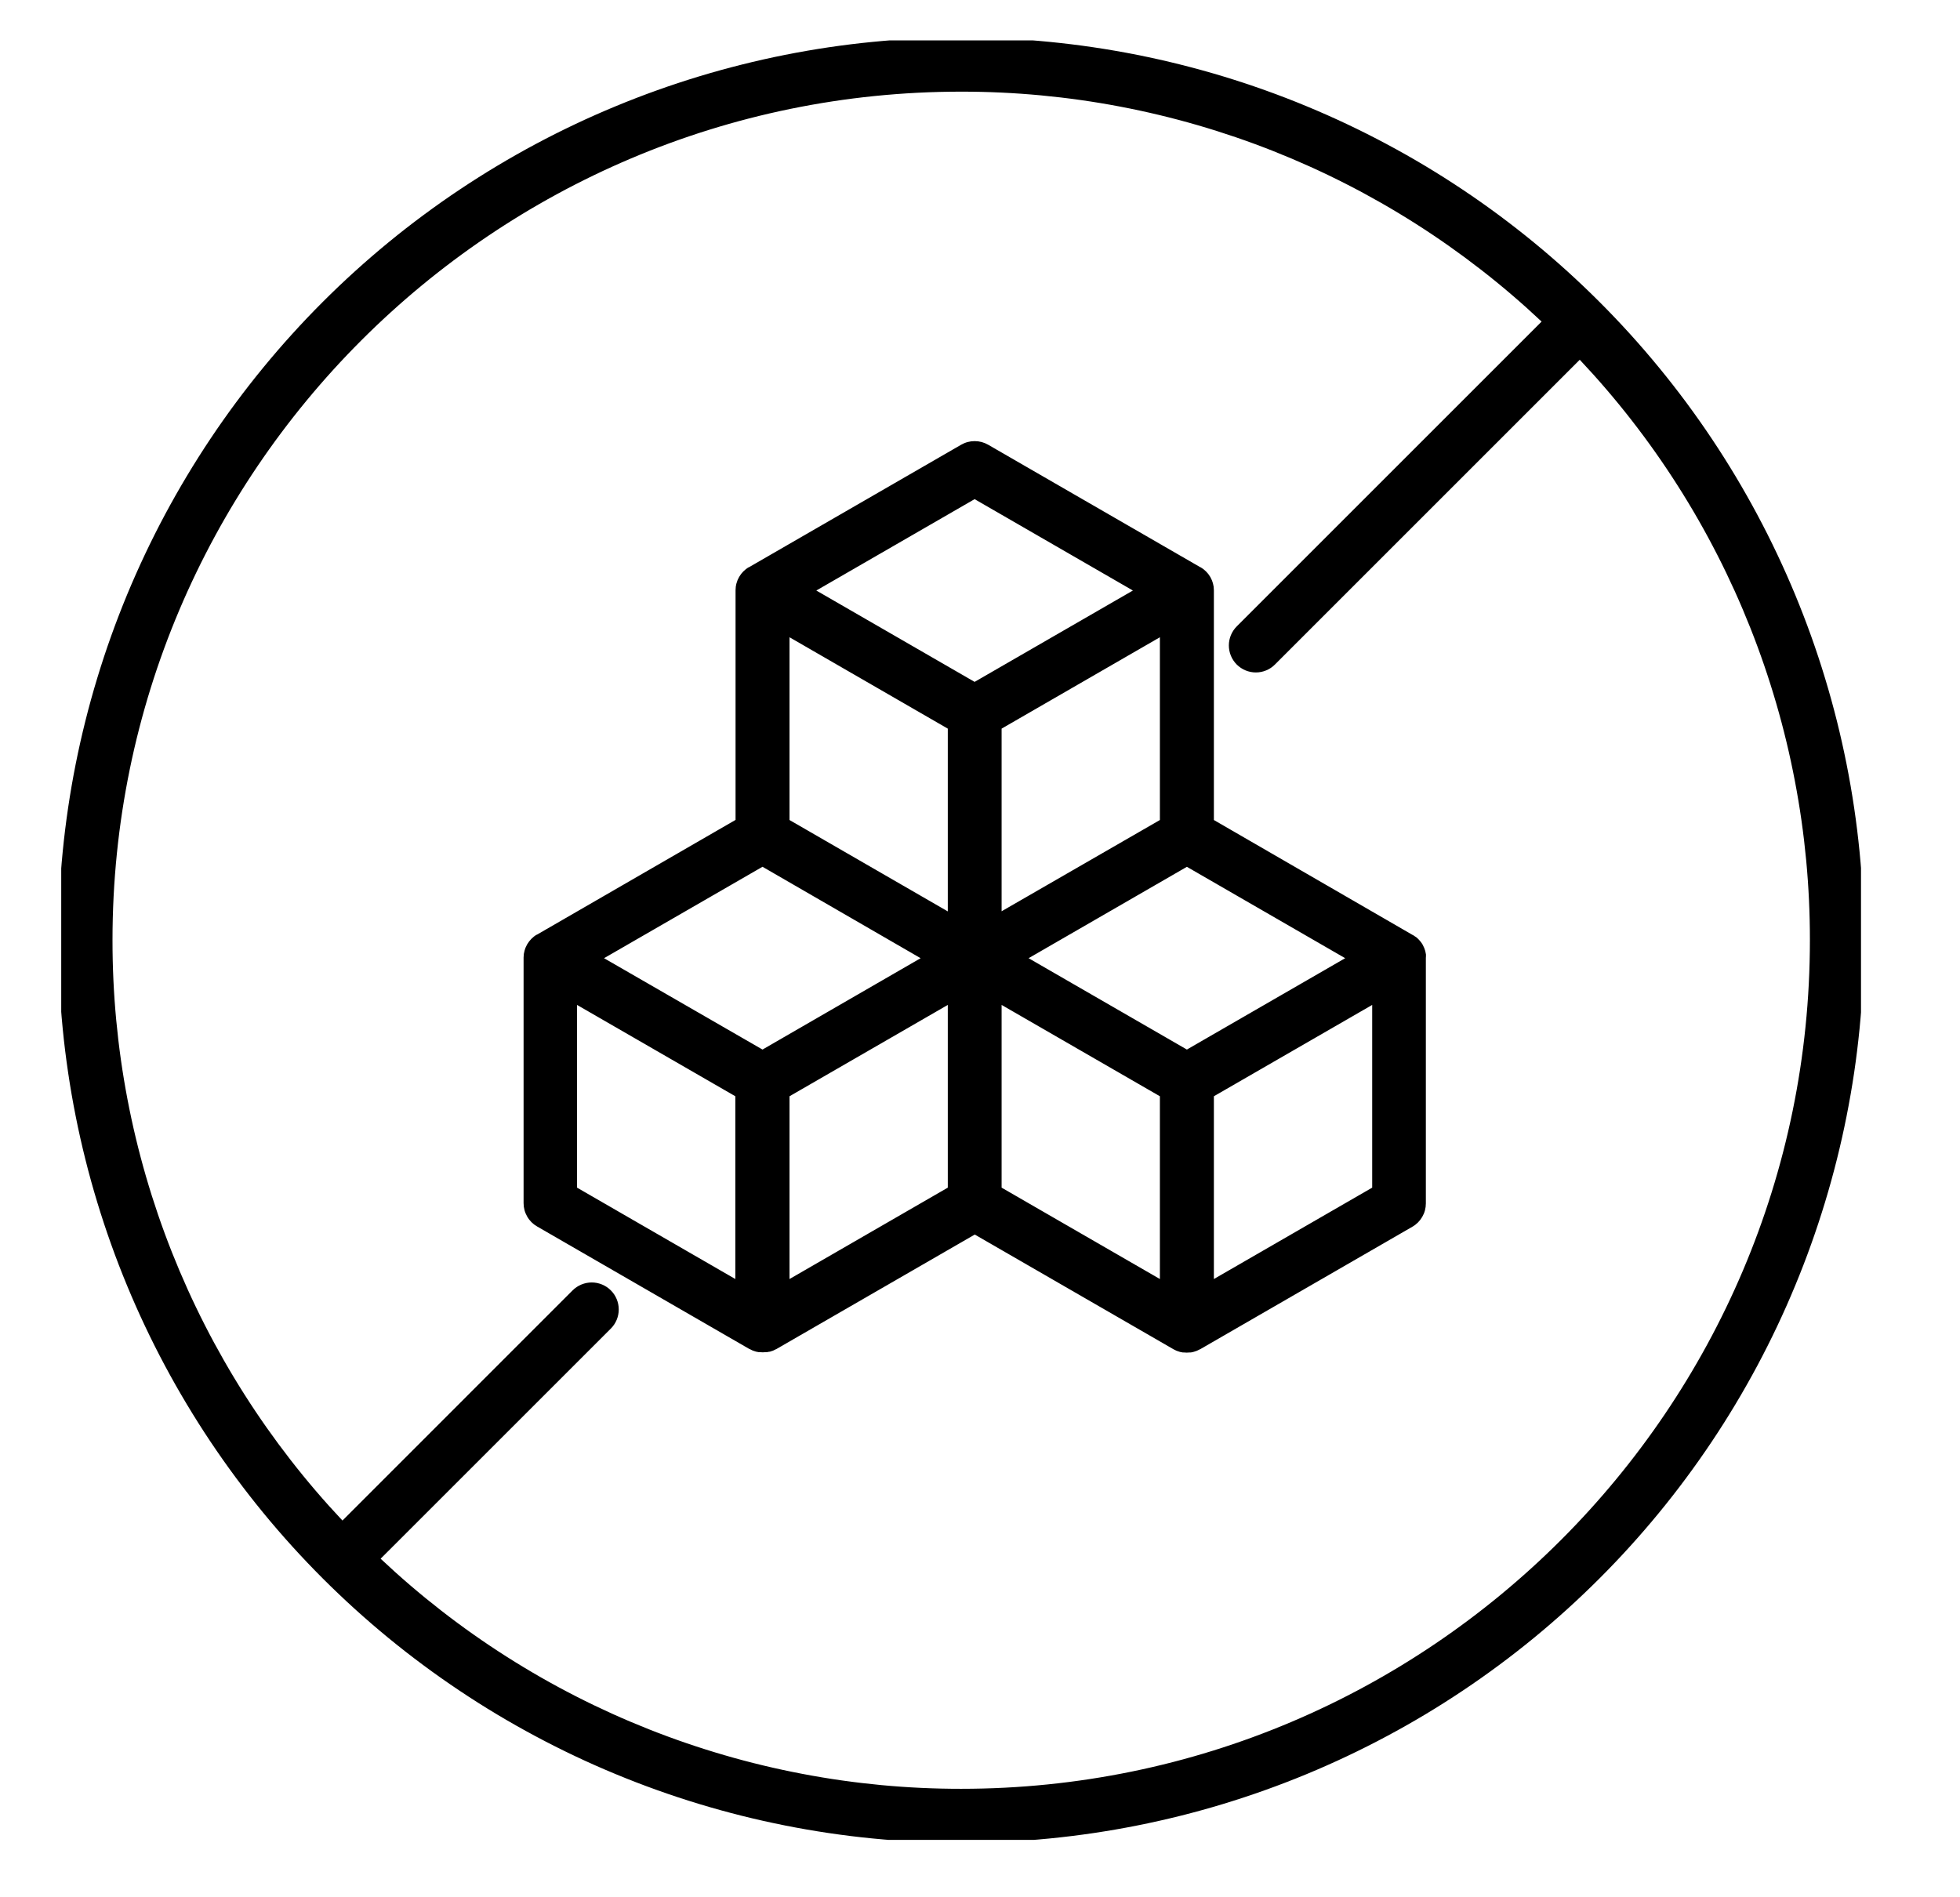
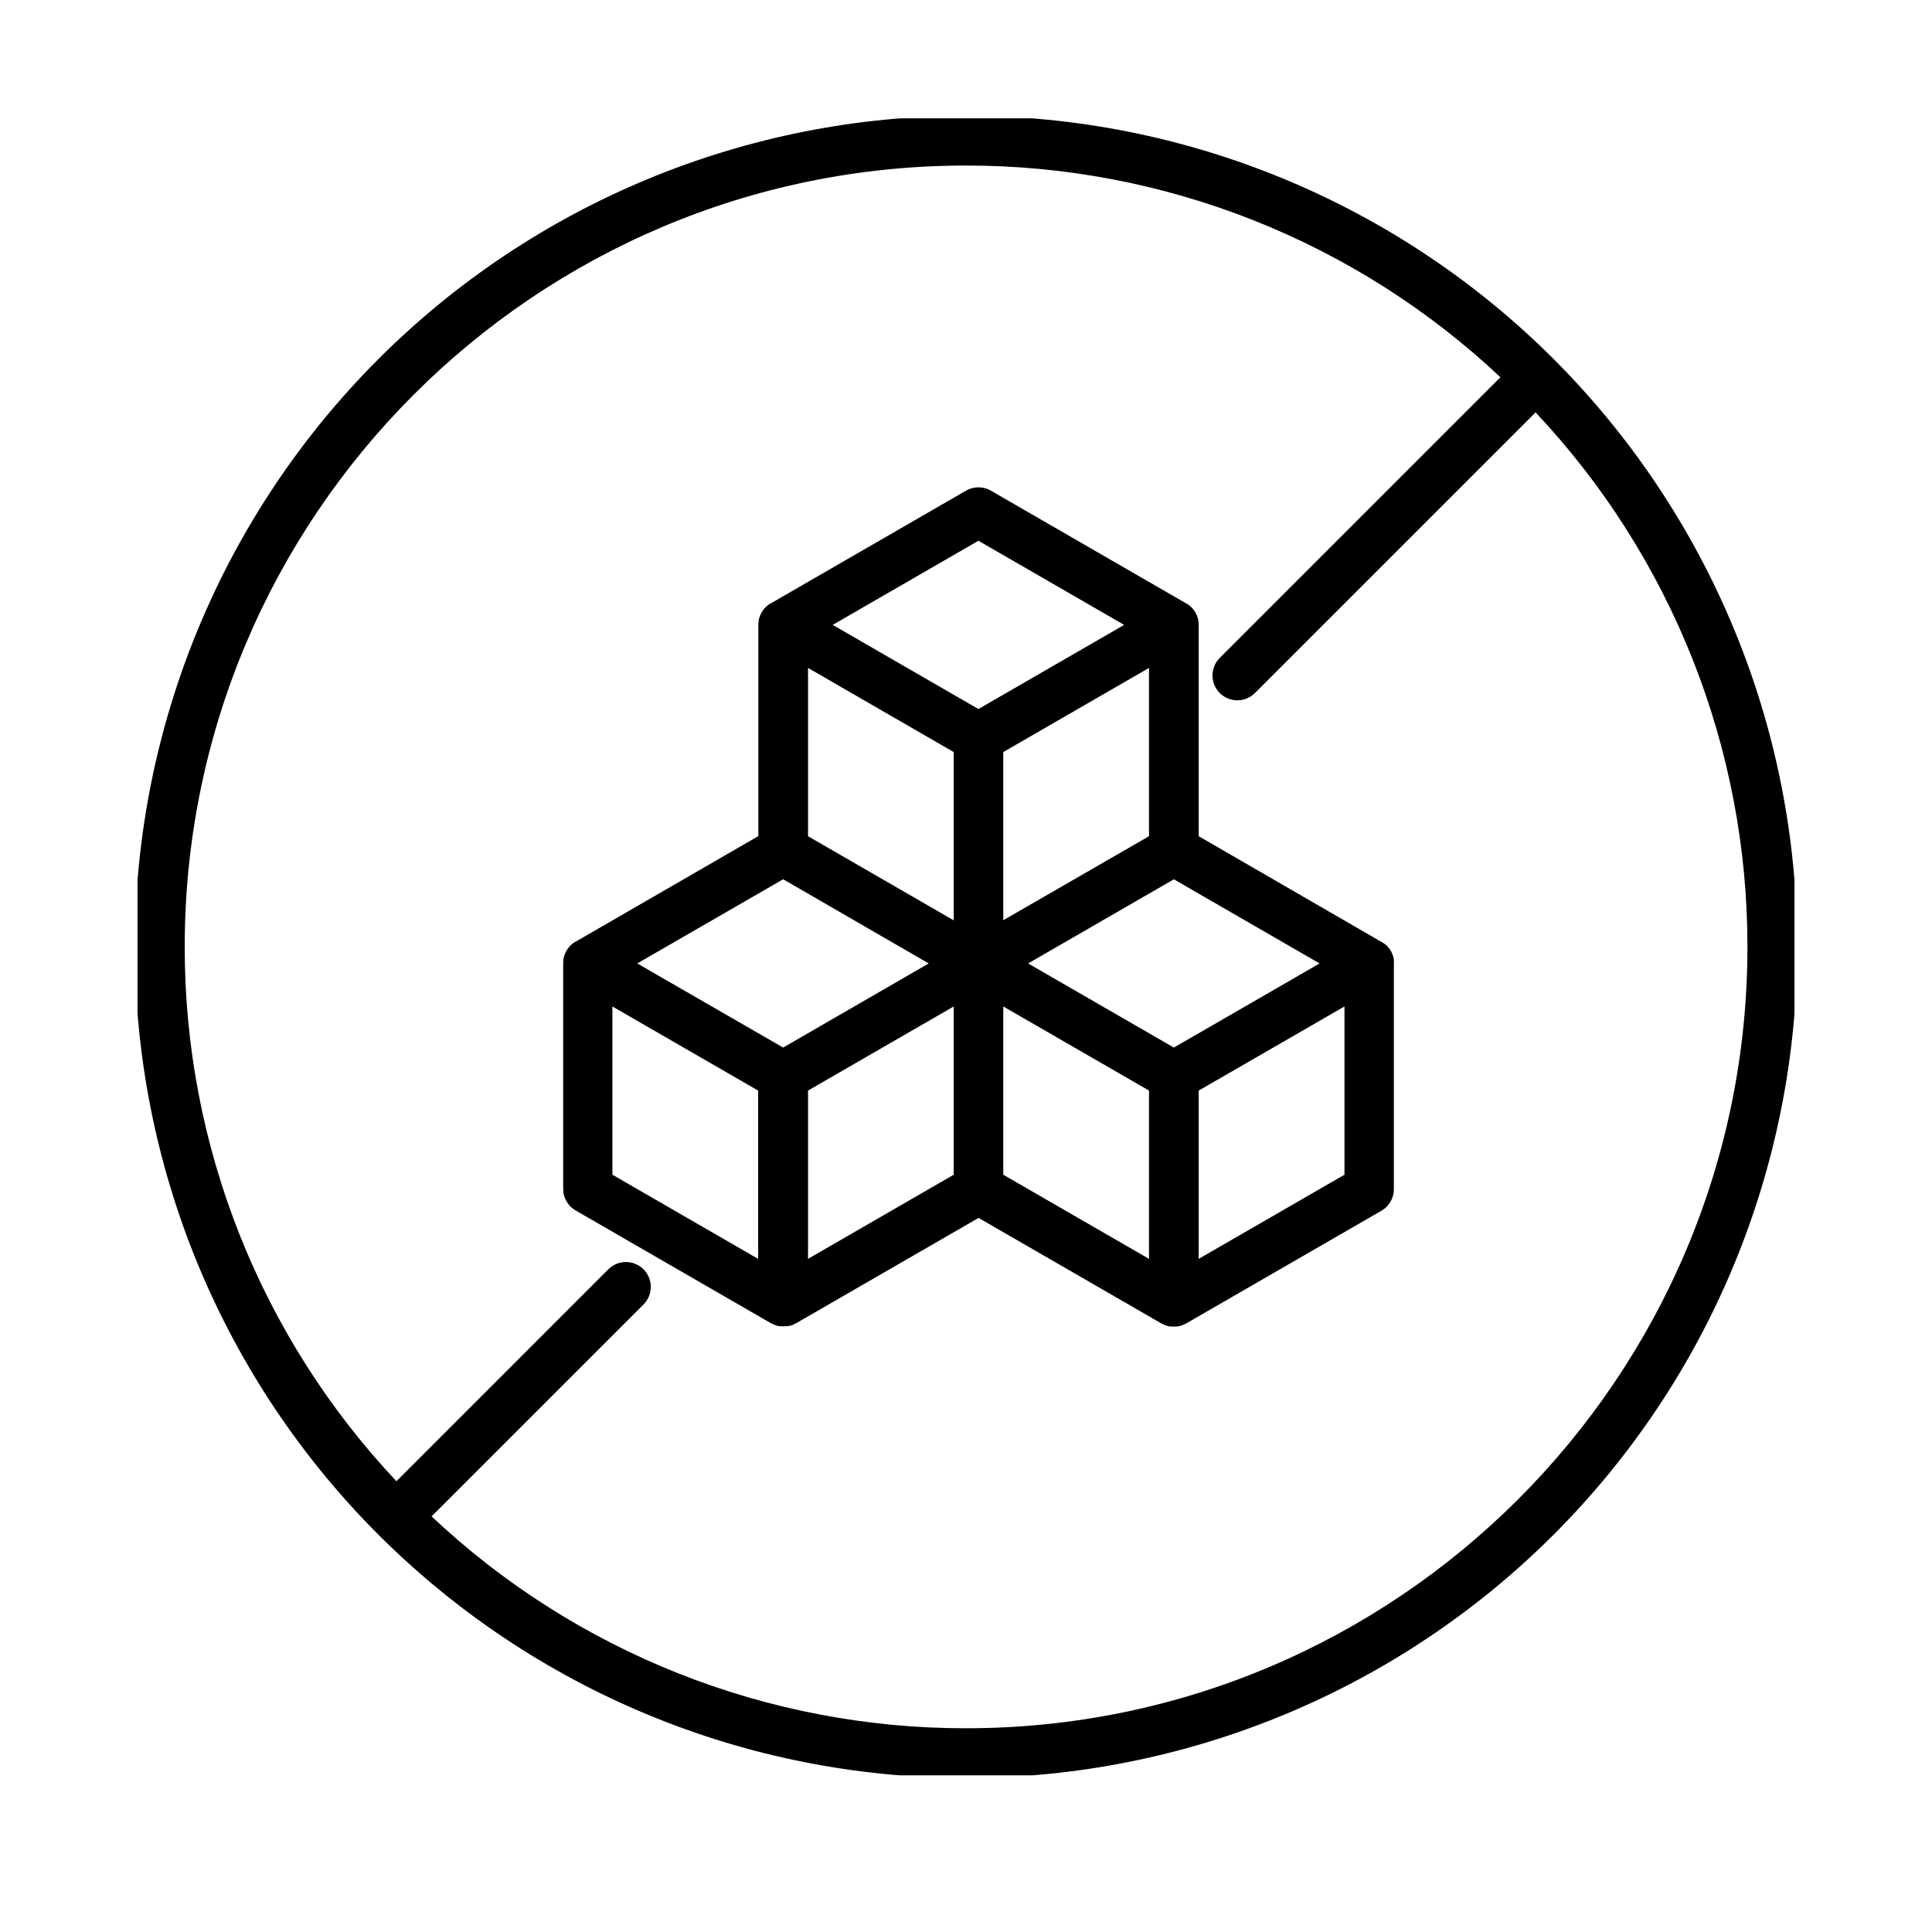
- <svg xmlns="http://www.w3.org/2000/svg" width="100%" height="100%" viewBox="0 0 467 452" version="1.1" xml:space="preserve" style="fill-rule:evenodd;clip-rule:evenodd;stroke-linejoin:round;stroke-miterlimit:2;">
-   <g transform="matrix(1.323529,0,0,1.323529,-307.0294,-446)">
-     <g transform="matrix(0.755556,-0,-0,0.755556,231.9778,336.9778)">
+ <svg xmlns="http://www.w3.org/2000/svg" width="100%" height="100%" viewBox="0 0 500 500" version="1.1" xml:space="preserve" style="fill-rule:evenodd;clip-rule:evenodd;stroke-linejoin:round;stroke-miterlimit:2;">
+   <g transform="matrix(1.323529,0,0,1.323529,-286.0294,-425)">
+     <g transform="matrix(0.755556,-0,-0,0.755556,216.1111,321.1111)">
        </g>
  </g>
-   <g transform="matrix(1.323529,0,0,1.323529,-307.0294,-446)">
+   <g transform="matrix(1.323529,0,0,1.323529,-286.0294,-425)">
    <clipPath id="_clip1">
      <rect x="243" y="344.25" width="324" height="324" />
    </clipPath>
    <g clip-path="url(#_clip1)">
      <path d="M519.926,391.34C518.047,389.461 516.121,387.629 514.152,385.84C512.18,384.055 510.168,382.316 508.109,380.629C506.055,378.941 503.957,377.309 501.824,375.723C499.688,374.137 497.512,372.605 495.301,371.129C493.09,369.652 490.844,368.23 488.562,366.859C486.281,365.492 483.965,364.184 481.621,362.93C479.277,361.676 476.902,360.48 474.496,359.344C472.09,358.203 469.66,357.129 467.203,356.109C464.746,355.09 462.266,354.133 459.762,353.238C457.258,352.344 454.73,351.508 452.188,350.734C449.641,349.965 447.078,349.254 444.5,348.609C441.918,347.961 439.324,347.379 436.715,346.859C434.109,346.34 431.488,345.887 428.855,345.496C426.227,345.105 423.586,344.781 420.941,344.52C418.293,344.258 415.641,344.062 412.984,343.934C410.328,343.801 407.668,343.734 405.012,343.734C402.352,343.734 399.691,343.801 397.035,343.93C394.379,344.062 391.727,344.258 389.082,344.52C386.434,344.777 383.793,345.105 381.164,345.492C378.531,345.883 375.914,346.34 373.305,346.855C370.695,347.375 368.102,347.957 365.52,348.605C362.941,349.25 360.379,349.961 357.832,350.73C355.289,351.504 352.762,352.336 350.258,353.234C347.754,354.129 345.273,355.086 342.816,356.105C340.359,357.121 337.926,358.199 335.523,359.336C333.117,360.473 330.742,361.668 328.398,362.922C326.051,364.176 323.738,365.488 321.457,366.855C319.176,368.223 316.93,369.645 314.719,371.121C312.504,372.598 310.332,374.129 308.195,375.715C306.059,377.297 303.961,378.934 301.906,380.621C299.852,382.309 297.836,384.047 295.867,385.832C293.895,387.617 291.969,389.453 290.09,391.332C288.207,393.211 286.375,395.137 284.59,397.109C282.801,399.078 281.066,401.094 279.379,403.148C277.691,405.203 276.055,407.301 274.469,409.438C272.887,411.574 271.355,413.746 269.875,415.961C268.398,418.172 266.977,420.418 265.609,422.699C264.242,424.98 262.93,427.293 261.676,429.637C260.422,431.984 259.227,434.359 258.09,436.762C256.953,439.168 255.875,441.598 254.855,444.055C253.84,446.512 252.883,448.992 251.984,451.5C251.09,454.004 250.254,456.527 249.484,459.074C248.711,461.617 248,464.18 247.355,466.762C246.707,469.34 246.125,471.934 245.605,474.543C245.086,477.152 244.633,479.773 244.242,482.402C243.852,485.035 243.527,487.672 243.266,490.32C243.004,492.965 242.809,495.617 242.68,498.273C242.547,500.934 242.484,503.59 242.484,506.25C242.48,508.91 242.547,511.566 242.68,514.223C242.809,516.879 243.004,519.531 243.266,522.18C243.523,524.828 243.852,527.465 244.242,530.098C244.629,532.727 245.086,535.348 245.605,537.957C246.121,540.566 246.707,543.16 247.352,545.738C247.996,548.32 248.707,550.883 249.48,553.426C250.25,555.973 251.086,558.496 251.98,561C252.875,563.508 253.832,565.988 254.852,568.445C255.867,570.902 256.945,573.332 258.082,575.738C259.219,578.141 260.414,580.516 261.668,582.863C262.922,585.207 264.234,587.523 265.602,589.805C266.969,592.086 268.391,594.332 269.867,596.543C271.348,598.754 272.875,600.93 274.461,603.062C276.047,605.199 277.68,607.297 279.367,609.352C281.055,611.41 282.793,613.422 284.578,615.395C286.363,617.363 288.199,619.289 290.078,621.172C291.961,623.051 293.887,624.887 295.855,626.672C297.828,628.457 299.84,630.195 301.895,631.883C303.953,633.57 306.047,635.207 308.184,636.789C310.32,638.375 312.496,639.906 314.707,641.383C316.918,642.863 319.164,644.285 321.445,645.652C323.727,647.02 326.039,648.328 328.387,649.582C330.73,650.836 333.105,652.035 335.512,653.172C337.914,654.309 340.344,655.387 342.805,656.402C345.262,657.422 347.742,658.379 350.246,659.273C352.75,660.172 355.273,661.004 357.82,661.777C360.363,662.551 362.926,663.258 365.508,663.906C368.086,664.551 370.68,665.133 373.289,665.652C375.898,666.172 378.52,666.625 381.148,667.016C383.781,667.406 386.418,667.734 389.066,667.992C391.715,668.254 394.367,668.449 397.023,668.582C399.68,668.711 402.336,668.777 404.996,668.777C407.656,668.777 410.312,668.711 412.973,668.582C415.629,668.453 418.277,668.258 420.926,667.996C423.574,667.734 426.211,667.41 428.844,667.02C431.473,666.629 434.094,666.176 436.703,665.656C439.312,665.137 441.906,664.555 444.484,663.91C447.066,663.262 449.629,662.555 452.176,661.781C454.719,661.008 457.242,660.176 459.75,659.277C462.254,658.383 464.734,657.426 467.191,656.41C469.648,655.391 472.078,654.312 474.484,653.176C476.887,652.039 479.262,650.844 481.609,649.59C483.953,648.336 486.27,647.027 488.551,645.66C490.832,644.293 493.078,642.867 495.289,641.391C497.5,639.914 499.676,638.383 501.812,636.797C503.949,635.215 506.043,633.578 508.102,631.891C510.156,630.203 512.168,628.469 514.141,626.68C516.109,624.895 518.035,623.062 519.918,621.18C521.797,619.301 523.633,617.375 525.418,615.402C527.203,613.434 528.941,611.418 530.629,609.363C532.316,607.309 533.953,605.211 535.535,603.074C537.121,600.938 538.652,598.766 540.129,596.555C541.609,594.344 543.031,592.098 544.398,589.816C545.766,587.535 547.078,585.219 548.332,582.875C549.586,580.527 550.781,578.152 551.918,575.75C553.055,573.344 554.133,570.914 555.148,568.457C556.168,566 557.125,563.52 558.02,561.016C558.918,558.512 559.75,555.984 560.523,553.441C561.297,550.895 562.004,548.332 562.652,545.754C563.297,543.172 563.883,540.578 564.398,537.969C564.918,535.359 565.375,532.742 565.766,530.109C566.156,527.48 566.48,524.84 566.742,522.191C567,519.547 567.199,516.895 567.328,514.238C567.457,511.582 567.523,508.922 567.523,506.262C567.523,503.605 567.461,500.945 567.328,498.289C567.199,495.633 567.004,492.98 566.742,490.332C566.48,487.688 566.156,485.047 565.766,482.418C565.375,479.785 564.922,477.164 564.402,474.559C563.883,471.949 563.301,469.355 562.656,466.773C562.008,464.195 561.301,461.633 560.527,459.086C559.758,456.539 558.922,454.016 558.027,451.512C557.129,449.008 556.172,446.527 555.156,444.07C554.137,441.613 553.059,439.18 551.922,436.777C550.785,434.371 549.59,431.996 548.336,429.652C547.082,427.305 545.773,424.992 544.406,422.711C543.039,420.43 541.617,418.184 540.137,415.969C538.66,413.758 537.129,411.586 535.547,409.449C533.961,407.312 532.324,405.215 530.637,403.16C528.949,401.105 527.215,399.09 525.43,397.121C523.641,395.148 521.809,393.223 519.926,391.34ZM405,659.051C400.199,659.055 395.41,658.832 390.629,658.383C385.848,657.93 381.102,657.258 376.387,656.355C371.668,655.457 367.008,654.34 362.395,652.996C357.785,651.656 353.25,650.102 348.785,648.332C344.324,646.562 339.953,644.59 335.68,642.406C331.402,640.223 327.238,637.844 323.188,635.266C319.137,632.691 315.215,629.93 311.426,626.98C307.637,624.035 303.996,620.914 300.5,617.621L341.941,576.188C342.168,575.961 342.371,575.715 342.547,575.449C342.723,575.184 342.875,574.902 342.996,574.609C343.117,574.312 343.211,574.008 343.273,573.695C343.336,573.383 343.367,573.066 343.367,572.746C343.367,572.426 343.336,572.109 343.273,571.797C343.211,571.484 343.117,571.18 342.996,570.887C342.875,570.59 342.723,570.309 342.547,570.043C342.371,569.777 342.168,569.535 341.941,569.309C341.715,569.082 341.473,568.879 341.207,568.703C340.941,568.527 340.66,568.375 340.363,568.254C340.07,568.133 339.766,568.039 339.453,567.977C339.141,567.914 338.824,567.883 338.504,567.883C338.184,567.883 337.867,567.914 337.555,567.977C337.242,568.039 336.938,568.133 336.641,568.254C336.348,568.375 336.066,568.527 335.801,568.703C335.535,568.879 335.289,569.082 335.062,569.309L293.629,610.75C290.336,607.254 287.219,603.613 284.273,599.82C281.328,596.031 278.566,592.109 275.992,588.059C273.418,584.008 271.039,579.844 268.859,575.57C266.676,571.293 264.703,566.922 262.934,562.461C261.164,557.996 259.613,553.461 258.273,548.852C256.934,544.242 255.816,539.578 254.918,534.863C254.02,530.148 253.348,525.398 252.898,520.621C252.449,515.84 252.227,511.051 252.23,506.25C252.23,421.992 320.742,353.48 405,353.48C409.801,353.477 414.59,353.699 419.371,354.148C424.148,354.598 428.898,355.27 433.613,356.168C438.328,357.066 442.992,358.184 447.602,359.523C452.211,360.863 456.746,362.414 461.211,364.184C465.672,365.953 470.043,367.926 474.32,370.109C478.594,372.289 482.758,374.668 486.809,377.242C490.859,379.816 494.781,382.578 498.57,385.523C502.363,388.469 506.004,391.586 509.5,394.879L454.629,449.75C454.402,449.977 454.199,450.223 454.02,450.488C453.844,450.754 453.695,451.031 453.57,451.328C453.449,451.621 453.355,451.926 453.293,452.238C453.23,452.555 453.199,452.871 453.199,453.188C453.199,453.508 453.23,453.824 453.293,454.137C453.355,454.449 453.445,454.754 453.57,455.051C453.691,455.344 453.84,455.625 454.02,455.891C454.195,456.156 454.398,456.402 454.621,456.629C454.848,456.852 455.094,457.055 455.359,457.23C455.625,457.41 455.906,457.559 456.199,457.68C456.496,457.805 456.801,457.895 457.113,457.957C457.426,458.02 457.742,458.051 458.062,458.051C458.379,458.051 458.695,458.02 459.012,457.957C459.324,457.895 459.629,457.801 459.922,457.68C460.219,457.555 460.496,457.406 460.762,457.23C461.027,457.051 461.273,456.848 461.5,456.621L516.371,401.75C519.664,405.246 522.785,408.887 525.73,412.676C528.68,416.465 531.441,420.387 534.016,424.438C536.594,428.488 538.973,432.652 541.156,436.93C543.34,441.203 545.312,445.574 547.082,450.035C548.852,454.5 550.406,459.035 551.746,463.645C553.09,468.258 554.207,472.918 555.105,477.637C556.008,482.352 556.68,487.098 557.133,491.879C557.582,496.66 557.805,501.449 557.801,506.25C557.801,590.508 489.258,659.051 405,659.051ZM488.68,508.852L488.68,508.812C488.652,508.633 488.617,508.457 488.574,508.285L488.535,508.137C488.488,508 488.445,507.855 488.387,507.711C488.371,507.668 488.355,507.621 488.332,507.574C488.258,507.398 488.176,507.227 488.082,507.055C487.984,506.887 487.875,506.727 487.754,506.574L487.664,506.457C487.566,506.34 487.469,506.223 487.363,506.121C487.332,506.082 487.301,506.047 487.262,506.016C487.133,505.887 487,505.77 486.859,505.66L486.824,505.66C486.668,505.539 486.508,505.426 486.34,505.328L486.301,505.328L450.504,484.621L450.504,443.258C450.504,443.059 450.488,442.863 450.465,442.664L450.465,442.625C450.438,442.445 450.402,442.27 450.355,442.094L450.316,441.949C450.277,441.809 450.227,441.672 450.176,441.527L450.117,441.391C450.043,441.211 449.957,441.039 449.863,440.871C449.766,440.703 449.66,440.543 449.543,440.391L449.445,440.266C449.348,440.148 449.258,440.039 449.152,439.934L449.043,439.824C448.922,439.703 448.789,439.586 448.652,439.48L448.605,439.441C448.453,439.324 448.289,439.215 448.121,439.117L448.082,439.117L409.867,417.051C409.117,416.621 408.305,416.402 407.438,416.402C406.57,416.402 405.758,416.621 405.008,417.051L366.789,439.117L366.754,439.117C366.582,439.215 366.418,439.324 366.262,439.449C366.117,439.559 365.98,439.684 365.852,439.812L365.75,439.91C365.645,440.02 365.547,440.129 365.449,440.254L365.359,440.371C365.242,440.523 365.137,440.688 365.039,440.852C364.945,441.02 364.855,441.195 364.781,441.371L364.727,441.508C364.672,441.645 364.625,441.789 364.586,441.93C364.586,441.984 364.551,442.027 364.539,442.074C364.496,442.25 364.461,442.426 364.434,442.605L364.434,442.645C364.41,442.844 364.395,443.039 364.395,443.238L364.395,484.602L328.641,505.262L328.609,505.262C328.434,505.359 328.266,505.469 328.109,505.594C327.965,505.711 327.824,505.832 327.691,505.965L327.594,506.066C327.488,506.176 327.387,506.289 327.297,506.406L327.203,506.523C327.086,506.676 326.977,506.836 326.879,507.004C326.785,507.172 326.699,507.344 326.625,507.523L326.566,507.66C326.516,507.805 326.465,507.945 326.426,508.082L326.387,508.234C326.34,508.406 326.301,508.582 326.273,508.758C326.277,508.773 326.277,508.785 326.273,508.797C326.273,508.992 326.242,509.195 326.234,509.391L326.234,553.594C326.234,554.465 326.453,555.273 326.887,556.023C327.32,556.777 327.914,557.367 328.668,557.801L366.879,579.863L366.918,579.863C367.094,579.965 367.273,580.055 367.457,580.133C367.625,580.203 367.801,580.262 367.977,580.309L368.121,580.348C368.266,580.379 368.406,580.41 368.555,580.43L368.707,580.43C369.09,580.473 369.477,580.473 369.863,580.43L370.012,580.43C370.164,580.43 370.305,580.379 370.453,580.348L370.547,580.359C370.723,580.312 370.898,580.254 371.066,580.184L371.098,580.184C371.281,580.105 371.457,580.016 371.633,579.918L371.672,579.918L407.457,559.258L443.246,579.918C443.418,580.016 443.598,580.105 443.785,580.184C443.953,580.254 444.125,580.312 444.305,580.359L444.445,580.398C444.59,580.43 444.738,580.465 444.891,580.484L445.039,580.484C445.422,580.527 445.805,580.527 446.188,580.484L446.34,580.484C446.488,580.484 446.637,580.43 446.781,580.398L446.922,580.359C447.102,580.312 447.273,580.254 447.445,580.184C447.629,580.105 447.809,580.016 447.984,579.918L448.016,579.918L486.234,557.852C486.984,557.422 487.578,556.828 488.012,556.078C488.449,555.324 488.664,554.516 488.664,553.648L488.664,509.453C488.684,509.254 488.688,509.051 488.68,508.852ZM364.355,567.266L335.859,550.812L335.859,517.914L364.355,534.359L364.355,567.266ZM369.246,525.949L340.719,509.5L369.246,493.039L397.711,509.5L369.246,525.949ZM402.602,550.812L374.109,567.266L374.109,534.359L402.602,517.914L402.602,550.812ZM402.602,501.074L374.109,484.621L374.109,451.715L402.602,468.168L402.602,501.074ZM378.934,443.301L407.43,426.848L435.926,443.301L407.43,459.75L378.934,443.301ZM440.785,451.715L440.785,484.621L412.289,501.051L412.289,468.168L440.785,451.715ZM440.785,567.266L412.289,550.812L412.289,517.914L440.785,534.359L440.785,567.266ZM445.645,525.949L417.148,509.5L445.645,493.047L474.141,509.5L445.645,525.949ZM479.004,550.812L450.504,567.266L450.504,534.359L479.004,517.914L479.004,550.812Z" style="fill-rule:nonzero;" />
    </g>
  </g>
</svg>
